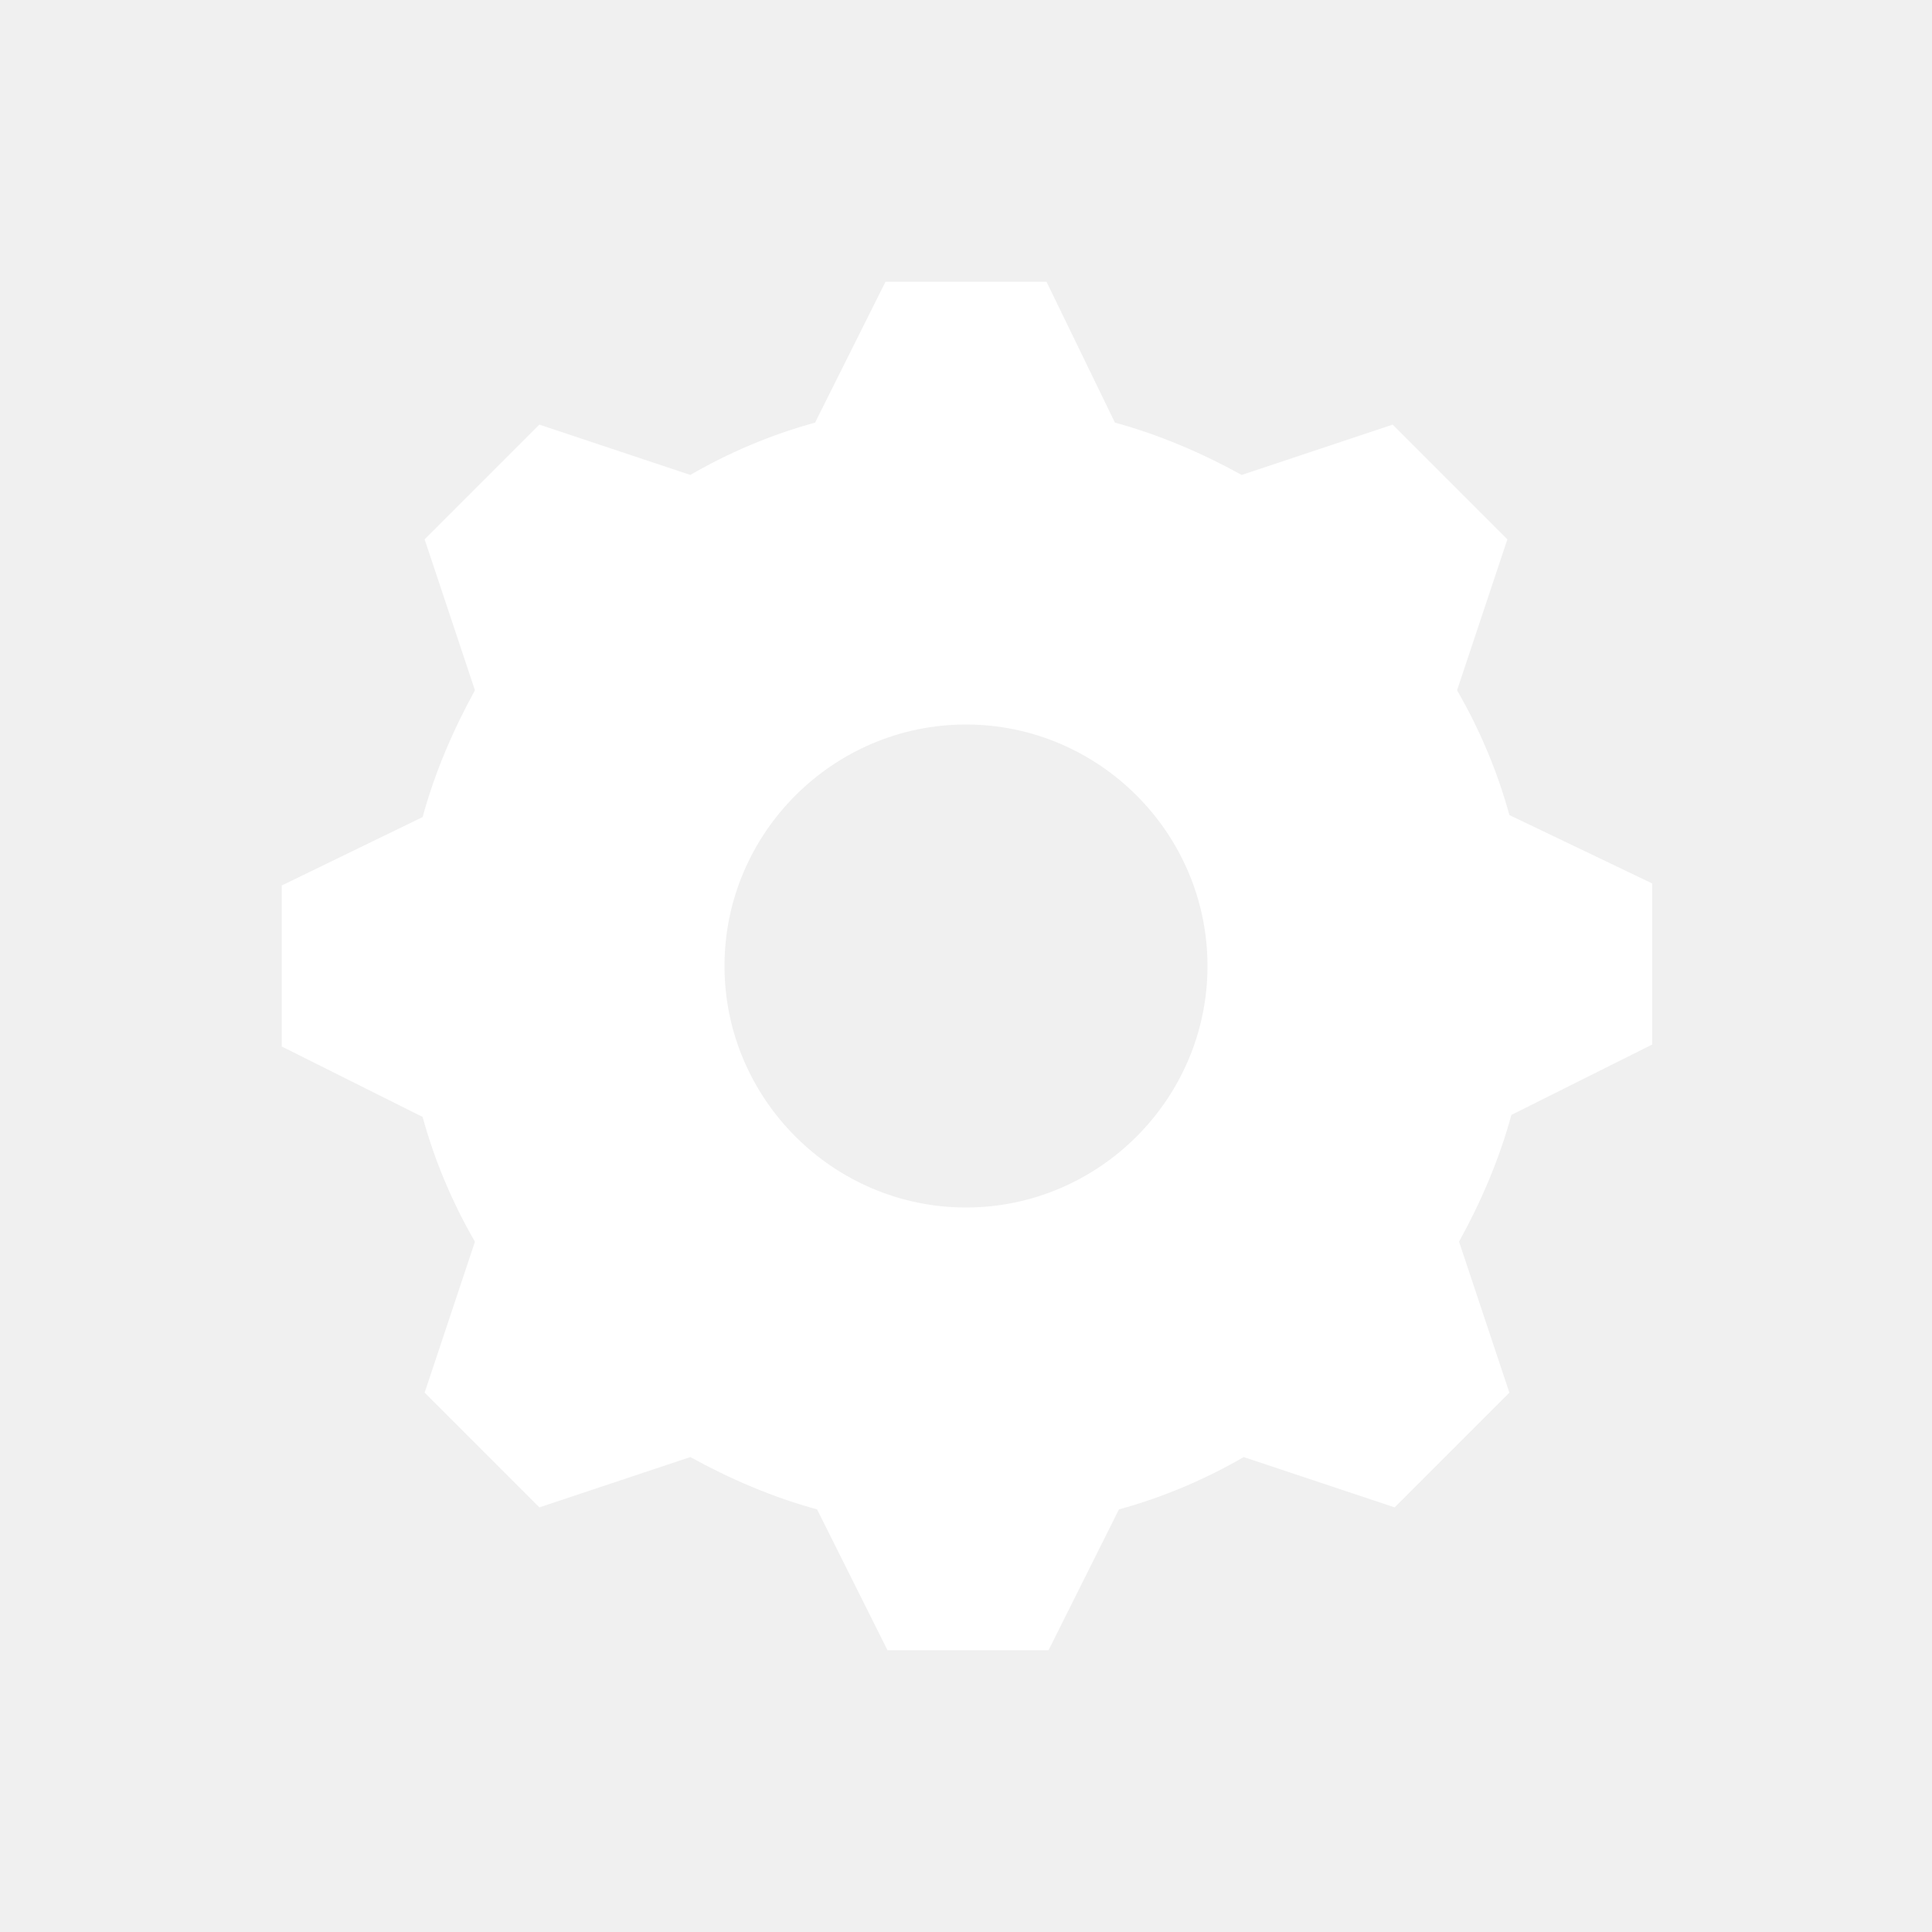
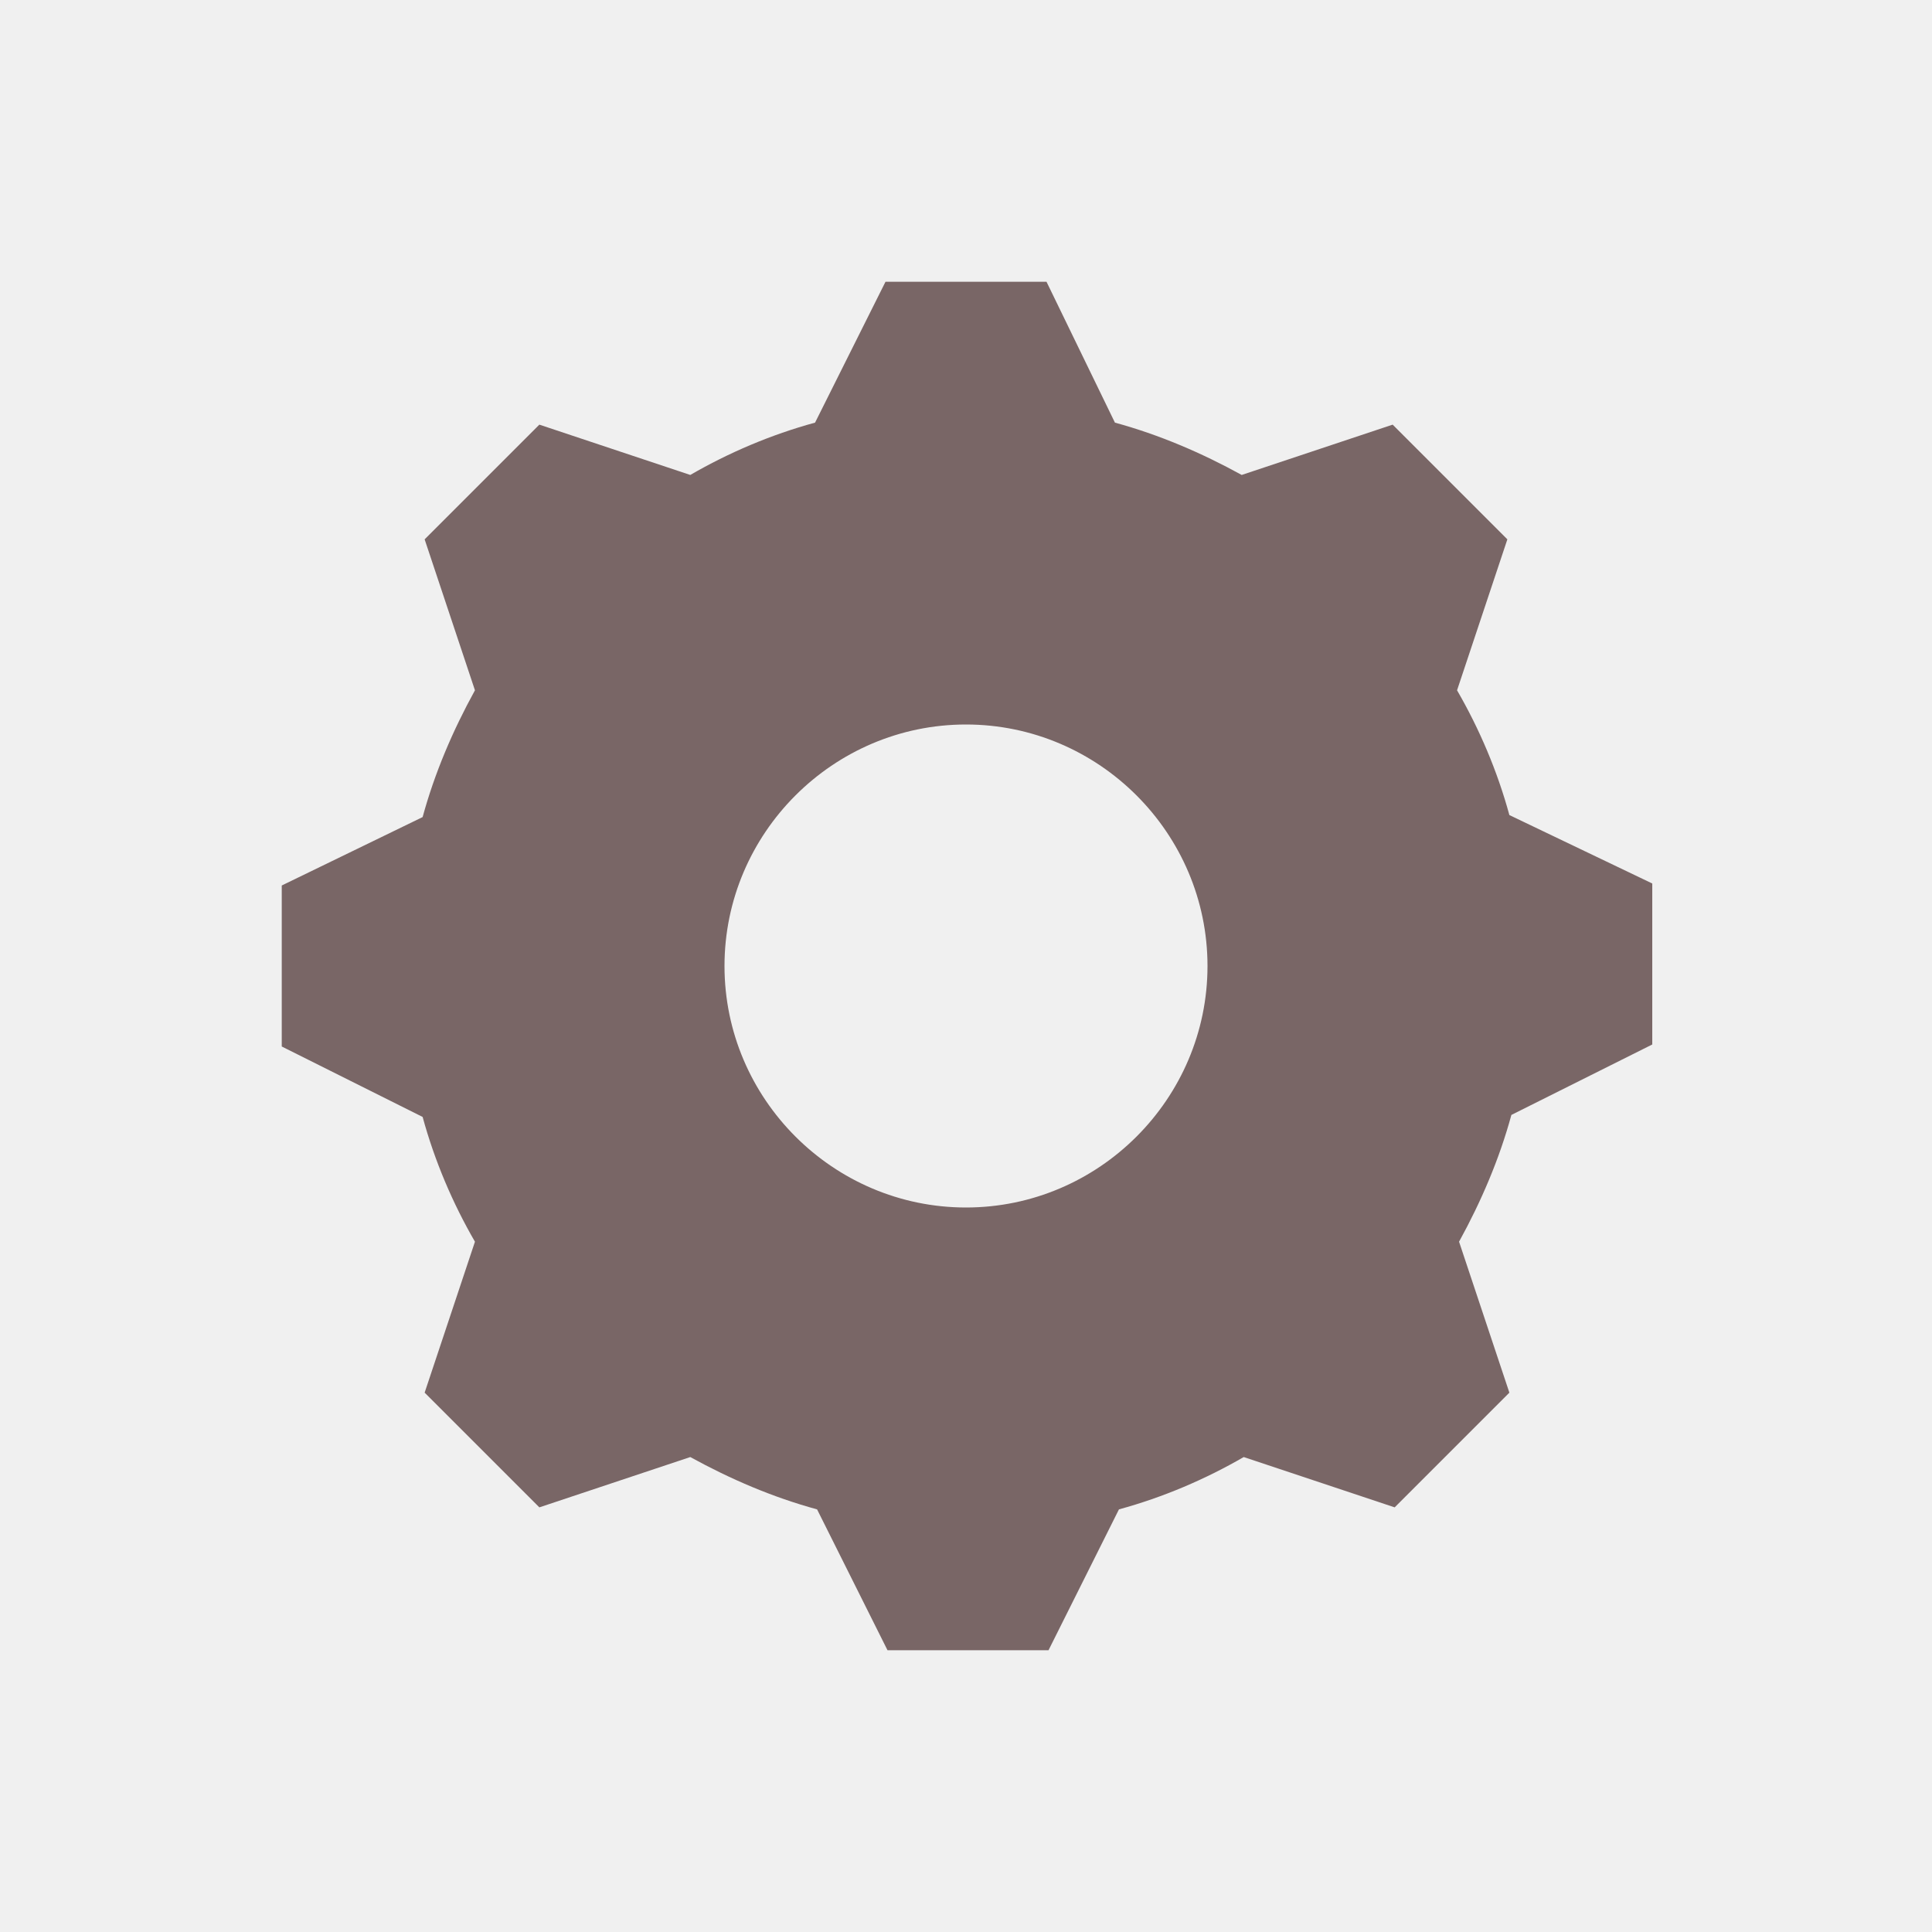
<svg xmlns="http://www.w3.org/2000/svg" version="1.1" viewBox="0 0 96 96" id="Icons_SingleGear" overflow="hidden">
-   <g style="fill:white;">
+   <g style="fill:#796666;">
    <path d=" M 48 60 C 41.4 60 36 54.6 36 48 C 36 41.4 41.4 36 48 36 C 54.6 36 60 41.4 60 48 C 60 54.6 54.6 60 48 60 Z M 75 40.5 C 74.4 38.3 73.5 36.2 72.4 34.3 L 74.9 26.8 L 69.2 21.1 L 61.7 23.6 C 59.7 22.5 57.6 21.6 55.4 21 L 52 14 L 44 14 L 40.5 21 C 38.3 21.6 36.2 22.5 34.3 23.6 L 26.8 21.1 L 21.1 26.8 L 23.6 34.3 C 22.5 36.3 21.6 38.4 21 40.6 L 14 44 L 14 52 L 21 55.5 C 21.6 57.7 22.5 59.8 23.6 61.7 L 21.1 69.2 L 26.8 74.9 L 34.3 72.4 C 36.3 73.5 38.4 74.4 40.6 75 L 44.1 82 L 52.1 82 L 55.6 75 C 57.8 74.4 59.9 73.5 61.8 72.4 L 69.3 74.9 L 75 69.2 L 72.5 61.7 C 73.6 59.7 74.5 57.6 75.1 55.4 L 82.1 51.9 L 82.1 43.9 L 75 40.5 Z" />
  </g>
</svg>
